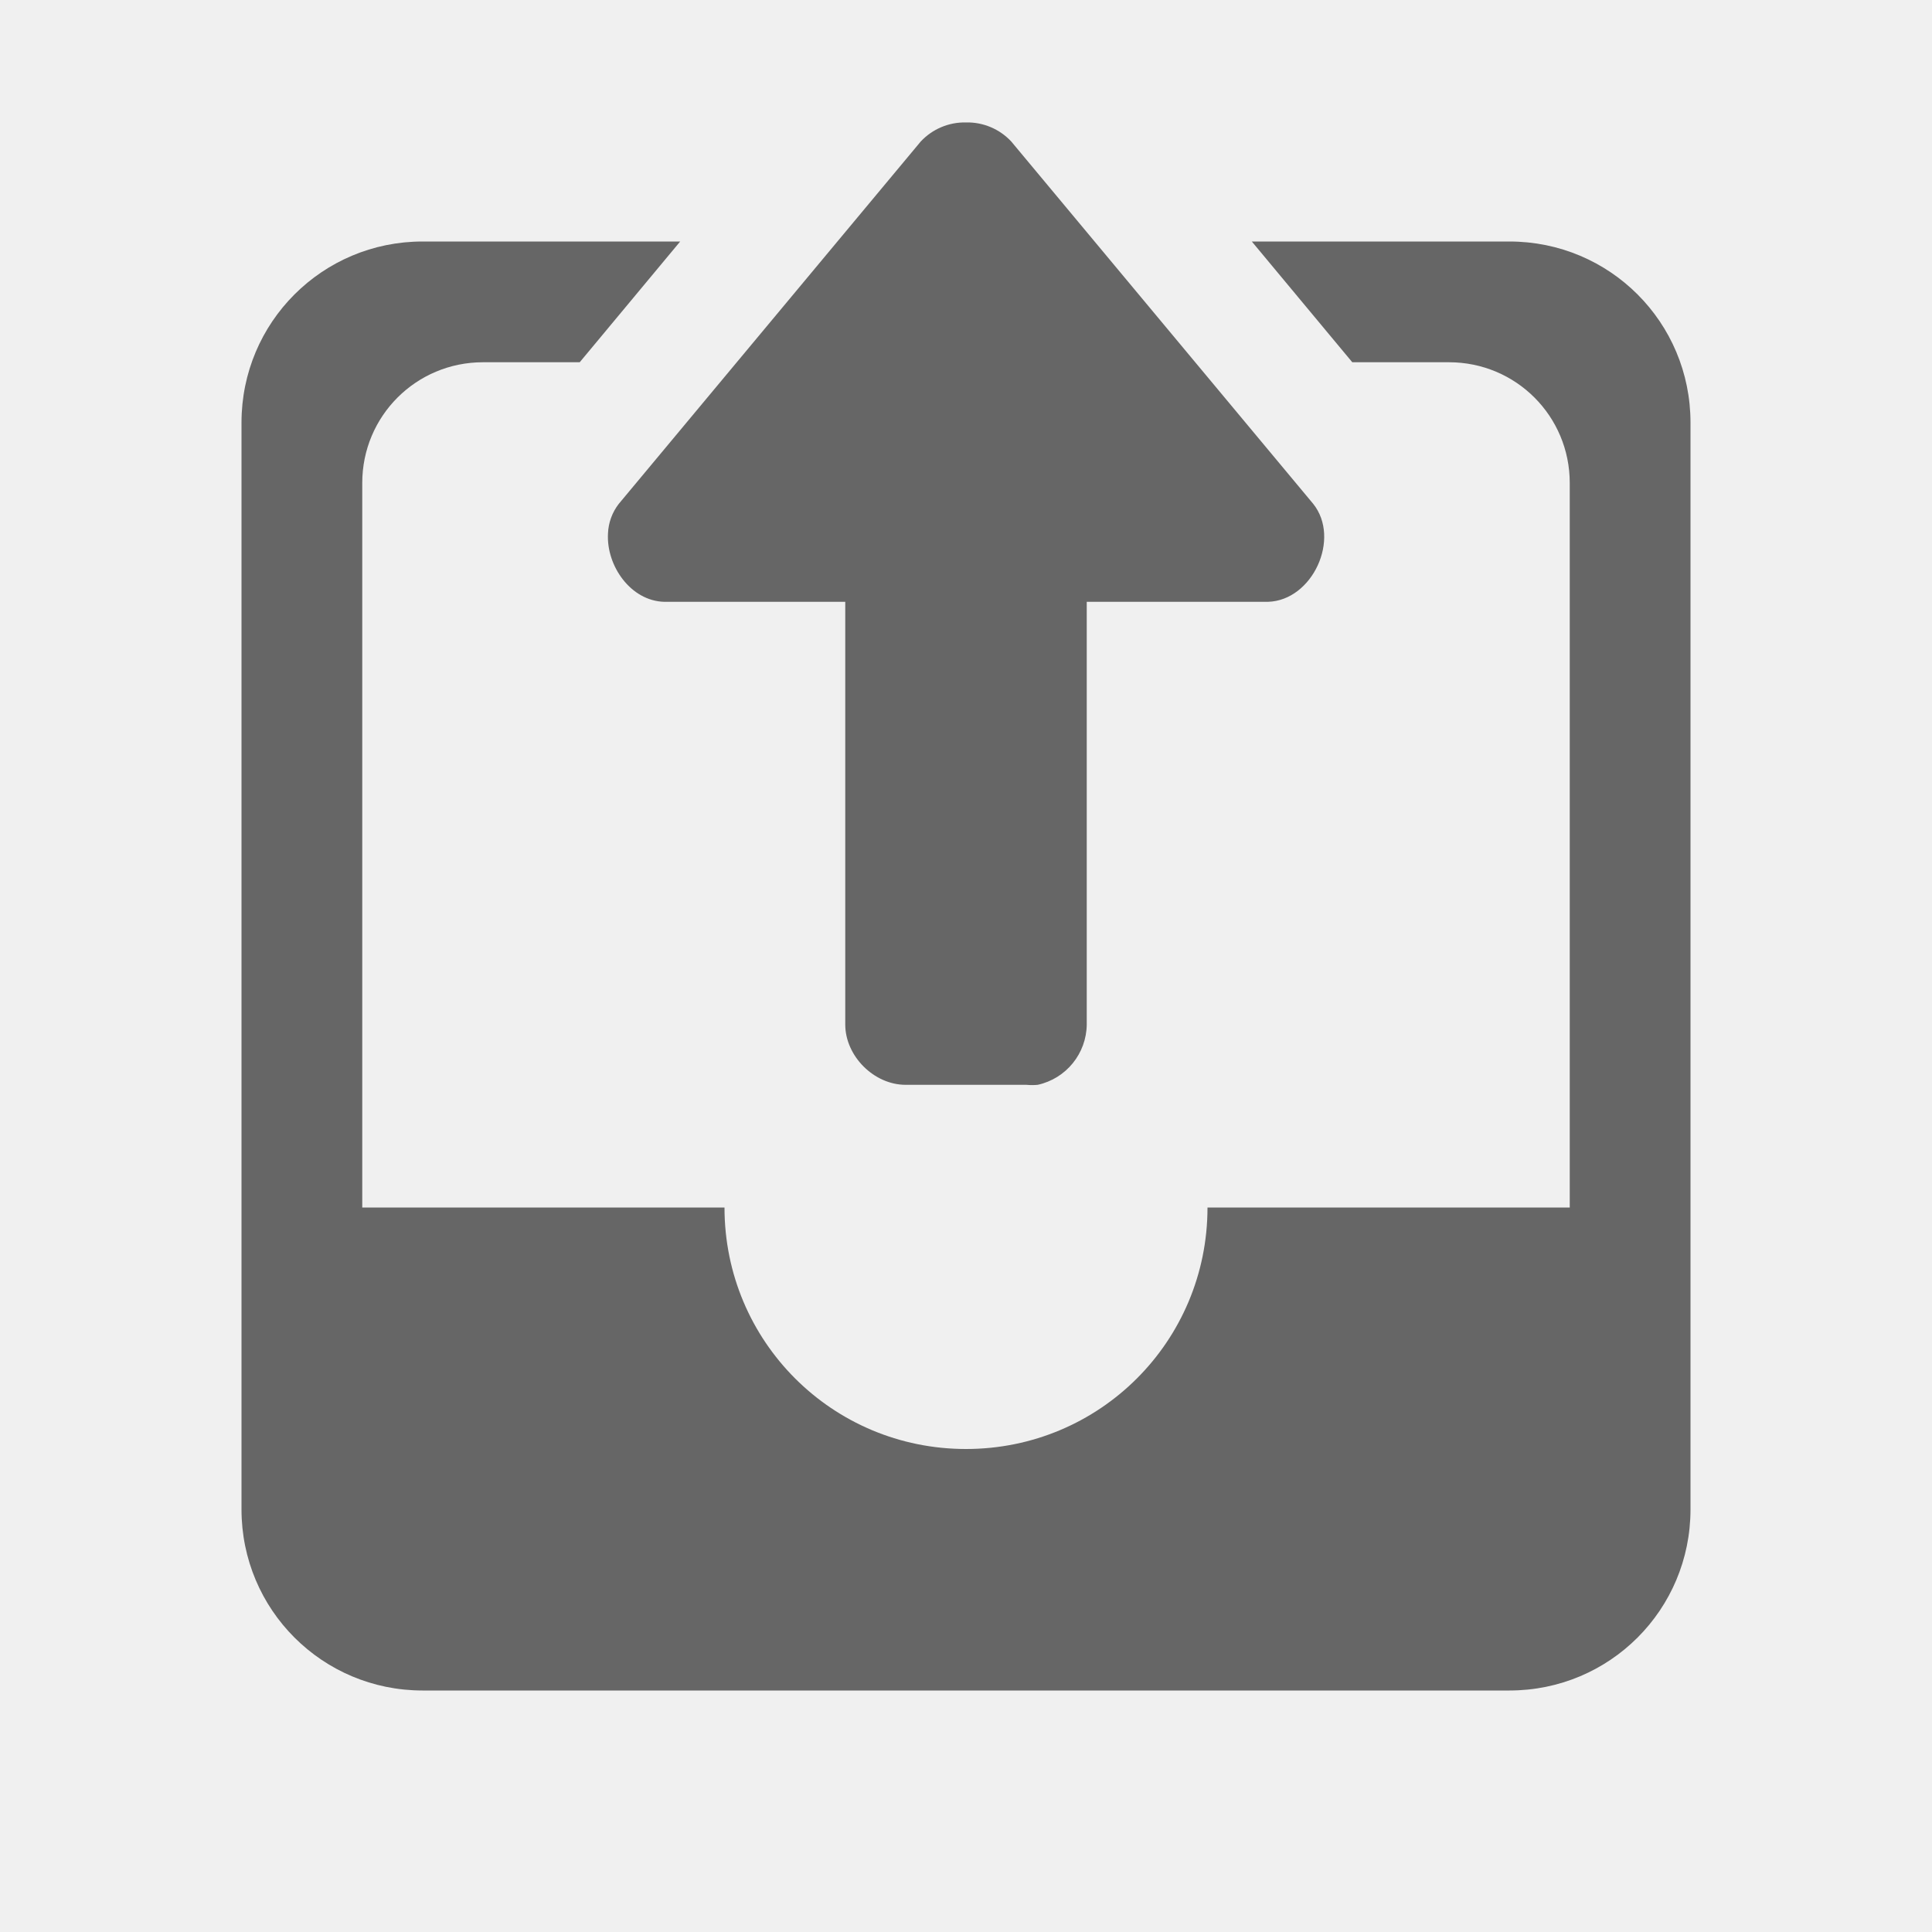
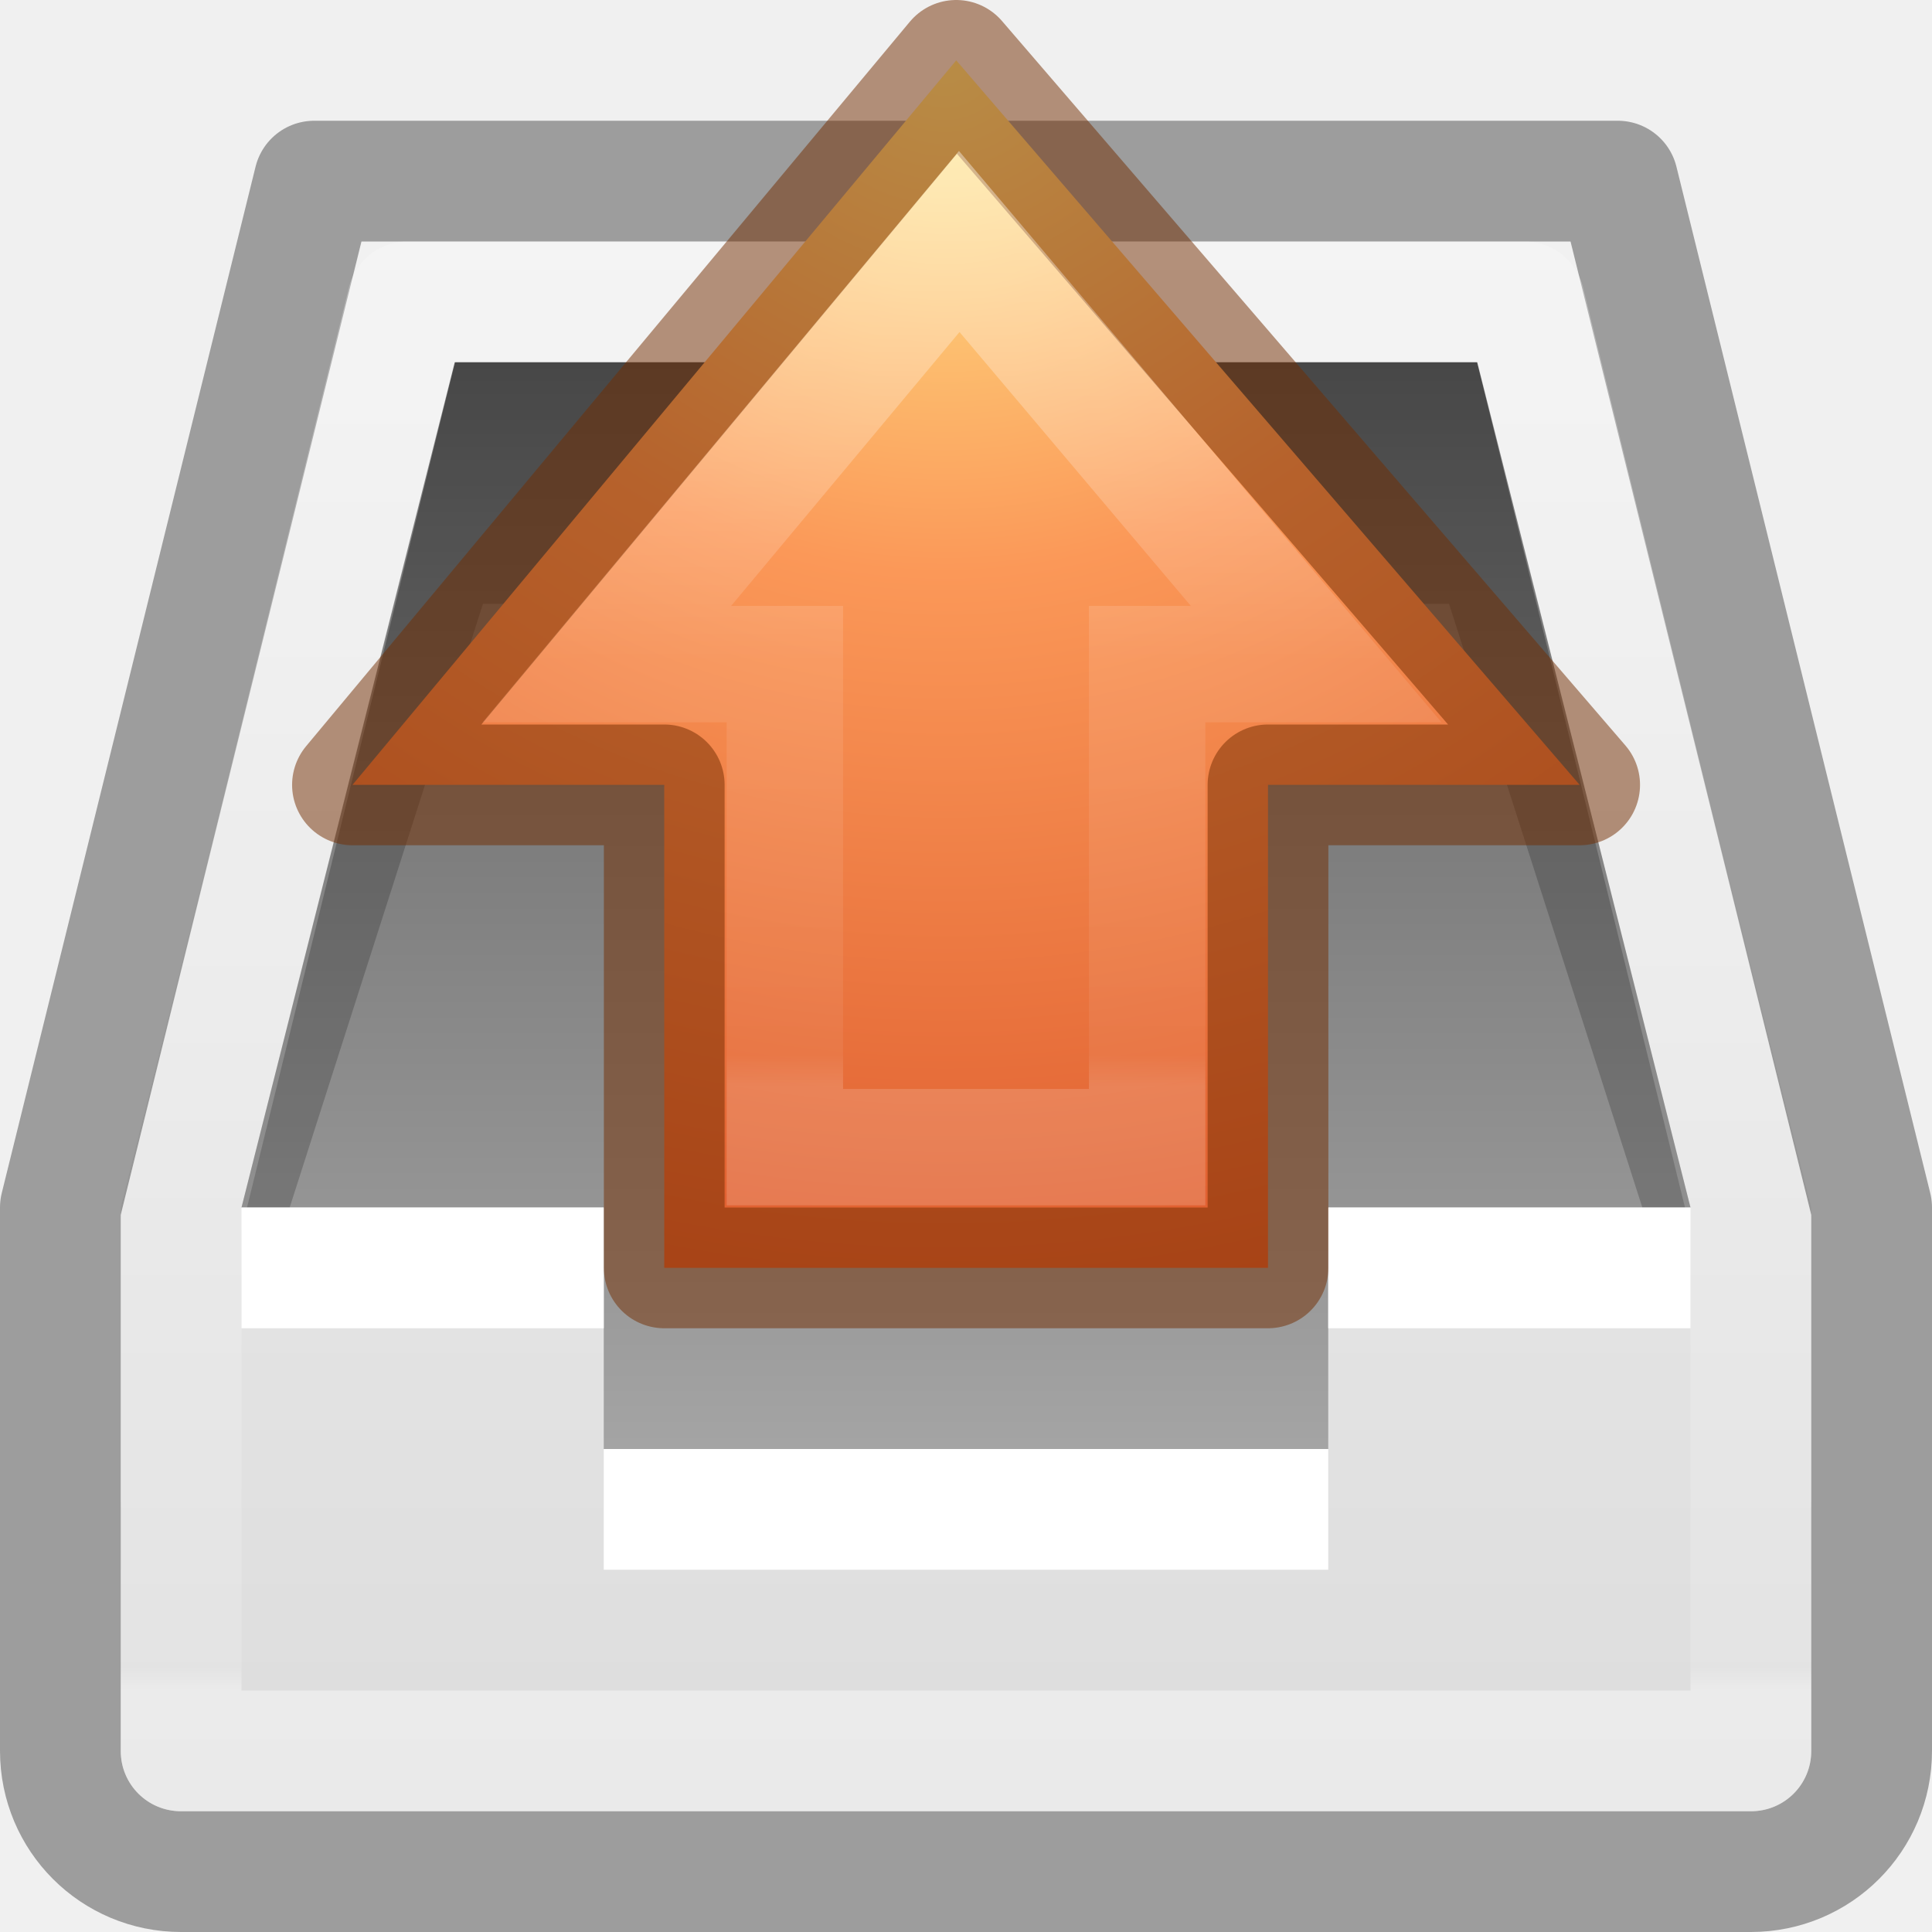
- <svg xmlns="http://www.w3.org/2000/svg" height="16" width="16">
-   <g color="#bebebe" transform="translate(-1193 315)">
-     <path d="M1201-313.986a.498.498 0 0 0-.375.158l-2.5 3a.428.428 0 0 0-.09.248c-.014.266.188.556.465.564h1.5v3.5c0 .262.238.5.5.5h1a.492.492 0 0 0 .094 0 .517.517 0 0 0 .406-.5v-3.5h1.5c.37-.01.606-.524.375-.812l-2.5-3a.497.497 0 0 0-.375-.158zm-4.5.986c-.83 0-1.5.669-1.5 1.5v9c0 .831.67 1.5 1.5 1.5h9c.831 0 1.5-.669 1.5-1.5v-9c0-.831-.669-1.5-1.5-1.5h-2.133l.832 1h.801c.554 0 1 .446 1 1v6h-3c0 1.108-.892 2-2 2s-2-.892-2-2h-3v-6c0-.554.446-1 1-1h.801l.832-1z" fill="#666" overflow="visible" style="marker:none" />
-   </g>
+ <svg xmlns="http://www.w3.org/2000/svg" xmlns:xlink="http://www.w3.org/1999/xlink" version="1.1" width="16" height="16" id="svg4230">
+   <defs id="defs4232">
+     <linearGradient id="linearGradient4090">
+       <stop id="stop4092" style="stop-color:#ffffff;stop-opacity:1" offset="0" />
+       <stop id="stop4094" style="stop-color:#ffffff;stop-opacity:0.235" offset="0.028" />
+       <stop id="stop4096" style="stop-color:#ffffff;stop-opacity:0.157" offset="0.984" />
+       <stop id="stop4098" style="stop-color:#ffffff;stop-opacity:0.392" offset="1" />
+     </linearGradient>
+     <linearGradient id="linearGradient2867-449-88-871-390-598-476-591-434-148-57-177-0-454-5">
+       <stop id="stop3298-6" style="stop-color:#c7c7c7;stop-opacity:1" offset="0" />
+       <stop id="stop3300-7" style="stop-color:#a6a6a6;stop-opacity:1" offset="0.262" />
+       <stop id="stop3302-8" style="stop-color:#7b7b7b;stop-opacity:1" offset="0.705" />
+       <stop id="stop3304-1" style="stop-color:#595959;stop-opacity:1" offset="1" />
+     </linearGradient>
+     <linearGradient x1="7.865" y1="15.5" x2="7.865" y2="3" id="linearGradient3923" xlink:href="#linearGradient2867-449-88-871-390-598-476-591-434-148-57-177-0-454-5" gradientUnits="userSpaceOnUse" />
+     <linearGradient x1="16" y1="0" x2="16" y2="16" id="linearGradient3846-6" xlink:href="#linearGradient3600-0" gradientUnits="userSpaceOnUse" />
+     <linearGradient id="linearGradient3600-0">
+       <stop id="stop3602-2" style="stop-color:#f4f4f4;stop-opacity:1" offset="0" />
+       <stop id="stop3604-00" style="stop-color:#dbdbdb;stop-opacity:1" offset="1" />
+     </linearGradient>
+     <linearGradient x1="-15.846" y1="2.962" x2="-15.846" y2="38.231" id="linearGradient4078" xlink:href="#linearGradient4090" gradientUnits="userSpaceOnUse" gradientTransform="matrix(0.3513512,0,0,0.3513513,17.56756,0.5675662)" />
+     <linearGradient id="linearGradient3702-501-757-979">
+       <stop id="stop3091" style="stop-color:#181818;stop-opacity:0" offset="0" />
+       <stop id="stop3093" style="stop-color:#181818;stop-opacity:1" offset="0.5" />
+       <stop id="stop3095" style="stop-color:#181818;stop-opacity:0" offset="1" />
+     </linearGradient>
+     <linearGradient x1="25.058" y1="47.028" x2="25.058" y2="39.999" id="linearGradient3086-631" xlink:href="#linearGradient3702-501-757-979" gradientUnits="userSpaceOnUse" />
+     <linearGradient id="linearGradient3688-464-309-276">
+       <stop id="stop3085" style="stop-color:#181818;stop-opacity:1" offset="0" />
+       <stop id="stop3087" style="stop-color:#181818;stop-opacity:0" offset="1" />
+     </linearGradient>
+     <radialGradient cx="4.993" cy="43.5" r="2.5" fx="4.993" fy="43.5" id="radialGradient3084-992" xlink:href="#linearGradient3688-464-309-276" gradientUnits="userSpaceOnUse" gradientTransform="matrix(2.003784,0,0,1.4,-20.01187,-104.4)" />
+     <linearGradient id="linearGradient3688-166-749-49">
+       <stop id="stop3079" style="stop-color:#181818;stop-opacity:1" offset="0" />
+       <stop id="stop3081" style="stop-color:#181818;stop-opacity:0" offset="1" />
+     </linearGradient>
+     <radialGradient cx="4.993" cy="43.5" r="2.5" fx="4.993" fy="43.5" id="radialGradient3082-993" xlink:href="#linearGradient3688-166-749-49" gradientUnits="userSpaceOnUse" gradientTransform="matrix(2.003784,0,0,1.4,27.98813,-17.4)" />
+     <linearGradient id="linearGradient3600-7-9">
+       <stop id="stop3602-4-6" style="stop-color:#f4f4f4;stop-opacity:1" offset="0" />
+       <stop id="stop3604-5-4" style="stop-color:#dbdbdb;stop-opacity:1" offset="1" />
+     </linearGradient>
+     <linearGradient id="linearGradient4094">
+       <stop id="stop4096-7" style="stop-color:#ffffff;stop-opacity:1" offset="0" />
+       <stop id="stop4098-7" style="stop-color:#ffffff;stop-opacity:0.235" offset="0.02" />
+       <stop id="stop4100" style="stop-color:#ffffff;stop-opacity:0.157" offset="0.991" />
+       <stop id="stop4102" style="stop-color:#ffffff;stop-opacity:0.392" offset="1" />
+     </linearGradient>
+     <linearGradient id="linearGradient3104-5">
+       <stop id="stop3106-9" style="stop-color:#aaaaaa;stop-opacity:1" offset="0" />
+       <stop id="stop3108-8" style="stop-color:#c8c8c8;stop-opacity:1" offset="1" />
+     </linearGradient>
+     <linearGradient id="linearGradient8662-8">
+       <stop id="stop8664-1" style="stop-color:#000000;stop-opacity:1" offset="0" />
+       <stop id="stop8666-5" style="stop-color:#000000;stop-opacity:0" offset="1" />
+     </linearGradient>
+     <radialGradient cx="24.837" cy="36.421" r="15.645" fx="24.837" fy="36.421" id="radialGradient4246" xlink:href="#linearGradient8662-8" gradientUnits="userSpaceOnUse" gradientTransform="matrix(-0.2759814,0,0,-0.2958315,-3.176202,19.31922)" />
+     <linearGradient x1="20" y1="43" x2="20" y2="3" id="linearGradient4249" xlink:href="#linearGradient3104-5" gradientUnits="userSpaceOnUse" gradientTransform="matrix(0.4880685,0,0,0.4871797,-27.19631,-5.663619)" />
+     <linearGradient x1="24" y1="6.584" x2="24" y2="41.416" id="linearGradient4252" xlink:href="#linearGradient4094" gradientUnits="userSpaceOnUse" gradientTransform="matrix(0.4594595,0,0,0.4594595,-26.52578,-4.528257)" />
+     <radialGradient cx="7.496" cy="8.45" r="20" fx="7.496" fy="8.45" id="radialGradient4256" xlink:href="#linearGradient3600-7-9" gradientUnits="userSpaceOnUse" gradientTransform="matrix(0,0.8950525,-0.9468588,-2.4361953e-8,-7.499212,-8.940156)" />
+     <linearGradient x1="23.983" y1="90.772" x2="37.911" y2="90.772" id="linearGradient4240-3" xlink:href="#linearGradient4297-6" gradientUnits="userSpaceOnUse" gradientTransform="matrix(0,0.5372019,0.5768172,0,-43.49719,-11.36563)" />
+     <linearGradient id="linearGradient4297-6">
+       <stop id="stop4299-0" style="stop-color:#ffffff;stop-opacity:1" offset="0" />
+       <stop id="stop4301-3" style="stop-color:#ffffff;stop-opacity:0.235" offset="0.53" />
+       <stop id="stop4303-7" style="stop-color:#ffffff;stop-opacity:0.157" offset="0.965" />
+       <stop id="stop4305-7" style="stop-color:#ffffff;stop-opacity:0.392" offset="1" />
+     </linearGradient>
+     <linearGradient x1="-51.786" y1="50.786" x2="-51.786" y2="2.906" id="linearGradient4066" xlink:href="#linearGradient3104" gradientUnits="userSpaceOnUse" gradientTransform="matrix(0.346071,0,0,0.3050199,23.17586,0.3145346)" />
+     <linearGradient x1="25.132" y1="0.985" x2="25.132" y2="47.013" id="linearGradient4064" xlink:href="#linearGradient3600" gradientUnits="userSpaceOnUse" gradientTransform="matrix(0.4285727,0,0,0.3259278,-2.28574,0.6777696)" />
+     <linearGradient id="linearGradient3104">
+       <stop id="stop3106" style="stop-color:#a0a0a0;stop-opacity:1" offset="0" />
+       <stop id="stop3108" style="stop-color:#bebebe;stop-opacity:1" offset="1" />
+     </linearGradient>
+     <linearGradient id="linearGradient3600">
+       <stop id="stop3602" style="stop-color:#f4f4f4;stop-opacity:1" offset="0" />
+       <stop id="stop3604" style="stop-color:#dbdbdb;stop-opacity:1" offset="1" />
+     </linearGradient>
+     <linearGradient id="linearGradient3707-319-631-407-324-6-290">
+       <stop id="stop3308" style="stop-color:#505050;stop-opacity:1" offset="0" />
+       <stop id="stop3310" style="stop-color:#8e8e8e;stop-opacity:1" offset="1" />
+     </linearGradient>
+     <linearGradient x1="24" y1="59.602" x2="24" y2="3.899" id="linearGradient3229" xlink:href="#linearGradient3707-319-631-407-324-6-290" gradientUnits="userSpaceOnUse" gradientTransform="matrix(0.2820513,0,0,0.2564103,1.23074,-14.65379)" />
+     <linearGradient id="linearGradient2867-449-88-871-390-598-476-591-434-148-57-177-0-454">
+       <stop id="stop3298" style="stop-color:#c7c7c7;stop-opacity:1" offset="0" />
+       <stop id="stop3300" style="stop-color:#a6a6a6;stop-opacity:1" offset="0.262" />
+       <stop id="stop3302" style="stop-color:#7b7b7b;stop-opacity:1" offset="0.705" />
+       <stop id="stop3304" style="stop-color:#595959;stop-opacity:1" offset="1" />
+     </linearGradient>
+     <radialGradient cx="8.327" cy="8.553" r="20" fx="8.327" fy="8.553" id="radialGradient3227" xlink:href="#linearGradient2867-449-88-871-390-598-476-591-434-148-57-177-0-454" gradientUnits="userSpaceOnUse" gradientTransform="matrix(-2.4954688e-8,0.7215665,-1.573157,0,21.31585,-19.1371)" />
+     <linearGradient id="linearGradient3600-3">
+       <stop id="stop3602-38" style="stop-color:#f4f4f4;stop-opacity:1" offset="0" />
+       <stop id="stop3604-0" style="stop-color:#dbdbdb;stop-opacity:1" offset="1" />
+     </linearGradient>
+     <linearGradient x1="25.132" y1="0.985" x2="25.132" y2="47.013" id="linearGradient3224" xlink:href="#linearGradient3600-3" gradientUnits="userSpaceOnUse" gradientTransform="matrix(0.433335,0,0,0.3259265,-2.40004,0.6777997)" />
+     <linearGradient id="linearGradient3977">
+       <stop id="stop3979" style="stop-color:#ffffff;stop-opacity:1" offset="0" />
+       <stop id="stop3981" style="stop-color:#ffffff;stop-opacity:0.235" offset="0.036" />
+       <stop id="stop3983" style="stop-color:#ffffff;stop-opacity:0.157" offset="0.951" />
+       <stop id="stop3985" style="stop-color:#ffffff;stop-opacity:0.392" offset="1" />
+     </linearGradient>
+     <linearGradient x1="24" y1="5.564" x2="24" y2="43" id="linearGradient3220" xlink:href="#linearGradient3977" gradientUnits="userSpaceOnUse" gradientTransform="matrix(0.3513512,0,0,0.3513513,-0.43243,0.5675859)" />
+     <linearGradient id="linearGradient3707-662">
+       <stop id="stop4098-0" style="stop-color:#ab460a;stop-opacity:1" offset="0" />
+       <stop id="stop4100-2" style="stop-color:#db7326;stop-opacity:1" offset="1" />
+     </linearGradient>
+     <linearGradient x1="60.92" y1="53.996" x2="60.92" y2="131.962" id="linearGradient3217" xlink:href="#linearGradient3707-662" gradientUnits="userSpaceOnUse" gradientTransform="matrix(0.1102234,0,0,-0.1403021,-1.86718,18.60455)" />
+     <linearGradient id="linearGradient3839">
+       <stop id="stop3841" style="stop-color:#ffed8c;stop-opacity:1" offset="0" />
+       <stop id="stop3843" style="stop-color:#fb9858;stop-opacity:1" offset="0.262" />
+       <stop id="stop3845" style="stop-color:#dc572a;stop-opacity:1" offset="0.661" />
+       <stop id="stop3847" style="stop-color:#9f3110;stop-opacity:1" offset="1" />
+     </linearGradient>
+     <radialGradient cx="85.851" cy="48.605" r="31" fx="85.851" fy="48.605" id="radialGradient3215" xlink:href="#linearGradient3839" gradientUnits="userSpaceOnUse" gradientTransform="matrix(0.5644441,0,0,-0.5196027,-40.63088,25.77887)" />
+     <linearGradient id="linearGradient4477-6">
+       <stop id="stop4479-4" style="stop-color:#ffffff;stop-opacity:1" offset="0" />
+       <stop id="stop4481-6" style="stop-color:#ffffff;stop-opacity:0.039" offset="0.983" />
+       <stop id="stop4487-2" style="stop-color:#ffffff;stop-opacity:0.235" offset="1" />
+     </linearGradient>
+     <linearGradient x1="33.269" y1="21.214" x2="9.67" y2="21.214" id="linearGradient3212" xlink:href="#linearGradient4477-6" gradientUnits="userSpaceOnUse" gradientTransform="matrix(0,-0.3181983,-0.2978341,0,15.30429,12.1812)" />
+     <linearGradient x1="33.269" y1="21.214" x2="9.67" y2="21.214" id="linearGradient4635" xlink:href="#linearGradient4477-6" gradientUnits="userSpaceOnUse" gradientTransform="matrix(0,-0.3181983,-0.2978341,0,-2.350458,12.17756)" />
+     <radialGradient cx="85.851" cy="48.605" r="31" fx="85.851" fy="48.605" id="radialGradient4638" xlink:href="#linearGradient3839" gradientUnits="userSpaceOnUse" gradientTransform="matrix(0.5644441,0,0,-0.5196027,-40.63088,25.77887)" />
+     <linearGradient x1="60.92" y1="53.996" x2="60.92" y2="131.962" id="linearGradient4640" xlink:href="#linearGradient3707-662" gradientUnits="userSpaceOnUse" gradientTransform="matrix(0.1102234,0,0,-0.1403021,-1.86718,18.60455)" />
+     <linearGradient x1="24" y1="5.564" x2="24" y2="43" id="linearGradient4643" xlink:href="#linearGradient3977" gradientUnits="userSpaceOnUse" gradientTransform="matrix(0.3513512,0,0,0.3513513,-18.08717,0.5639375)" />
+     <linearGradient x1="25.132" y1="0.985" x2="25.132" y2="47.013" id="linearGradient4647" xlink:href="#linearGradient3600-3" gradientUnits="userSpaceOnUse" gradientTransform="matrix(0.433335,0,0,0.3259265,-20.05478,0.6741513)" />
+     <radialGradient cx="8.327" cy="8.553" r="20" fx="8.327" fy="8.553" id="radialGradient4650" xlink:href="#linearGradient2867-449-88-871-390-598-476-591-434-148-57-177-0-454" gradientUnits="userSpaceOnUse" gradientTransform="matrix(-2.4954688e-8,0.7215665,-1.573157,0,3.661107,-19.13345)" />
+     <linearGradient x1="24" y1="59.602" x2="24" y2="3.899" id="linearGradient4652" xlink:href="#linearGradient3707-319-631-407-324-6-290" gradientUnits="userSpaceOnUse" gradientTransform="matrix(0.2820513,0,0,0.2564103,-16.424,-14.65014)" />
+     <linearGradient x1="25.132" y1="0.985" x2="25.132" y2="47.013" id="linearGradient4655" xlink:href="#linearGradient3600" gradientUnits="userSpaceOnUse" gradientTransform="matrix(0.4285727,0,0,0.3259278,-19.94048,0.6741211)" />
+     <linearGradient x1="-51.786" y1="50.786" x2="-51.786" y2="2.906" id="linearGradient4657" xlink:href="#linearGradient3104" gradientUnits="userSpaceOnUse" gradientTransform="matrix(0.346071,0,0,0.3050199,5.521117,0.3108861)" />
+     <radialGradient cx="85.851" cy="48.605" r="31" fx="85.851" fy="48.605" id="radialGradient4638-4" xlink:href="#linearGradient3839-6" gradientUnits="userSpaceOnUse" gradientTransform="matrix(0.5644441,0,0,-0.5196027,-40.63088,25.77887)" />
+     <linearGradient id="linearGradient3839-6">
+       <stop id="stop3841-5" style="stop-color:#ffed8c;stop-opacity:1" offset="0" />
+       <stop id="stop3843-7" style="stop-color:#fb9858;stop-opacity:1" offset="0.262" />
+       <stop id="stop3845-6" style="stop-color:#dc572a;stop-opacity:1" offset="0.661" />
+       <stop id="stop3847-2" style="stop-color:#9f3110;stop-opacity:1" offset="1" />
+     </linearGradient>
+     <linearGradient xlink:href="#linearGradient3600-0" id="linearGradient4255" gradientUnits="userSpaceOnUse" x1="16" y1="0" x2="16" y2="16" />
+   </defs>
+   <rect style="color:#000000;display:inline;overflow:visible;visibility:visible;fill:url(#linearGradient4255);fill-opacity:1;fill-rule:nonzero;stroke:none;stroke-width:1;marker:none;enable-background:accumulate" id="rect3937-2" y="12" x="1" ry="0.5" rx="0.5" height="3" width="14" />
+   <path style="color:#000000;display:inline;overflow:visible;visibility:visible;fill:url(#linearGradient3846-6);fill-opacity:1;fill-rule:nonzero;stroke:none;stroke-width:1px;marker:none;enable-background:accumulate" id="path3979" d="m 1,10 2,-8 10,0 2,8 0,3 -14,0 z" />
+   <path style="color:#000000;display:inline;overflow:visible;visibility:visible;fill:url(#linearGradient3923);fill-opacity:1;fill-rule:nonzero;stroke:none;stroke-width:1;marker:none;enable-background:accumulate" id="path3852" d="M 3.766,3 2,10 l 3,0 0,2 6,0 0,-2 3,0 -1.766,-7 z" />
+   <path style="opacity:0.2;fill:#000000;fill-opacity:1;stroke:none" id="path4003" d="M 3.772,3 2,10 2.399,10 4,5 12,5 13.601,10 14,10 12.23,3 Z" />
+   <path style="color:#000000;display:inline;overflow:visible;visibility:visible;fill:#ffffff;fill-opacity:1;fill-rule:nonzero;stroke:none;stroke-width:1;marker:none;enable-background:accumulate" id="path3806" d="m 2,10 0,1 3,0 L 5,13 l 6,2.2e-5 0,-2 3,0 0,-1 c 0,0 -1.282,5e-5 -3,0 l 0,2 L 5,12 5,10 c 0,0 -1.931,0 -3,0 z" />
+   <path style="color:#000000;display:inline;overflow:visible;visibility:visible;opacity:0.45;fill:none;stroke:#383838;stroke-width:1;stroke-linejoin:round;stroke-miterlimit:4;stroke-dasharray:none;stroke-opacity:1;marker:none;enable-background:accumulate" id="rect4014" d="m 0.5,10 0,4.5 c 0,0.554 0.446,1 1,1 l 13,0 c 0.554,0 1,-0.446 1,-1 l 0,-4.5 -2.102,-8.5 -10.796,0 z" />
+   <path style="color:#000000;display:inline;overflow:visible;visibility:visible;fill:none;stroke:url(#linearGradient4078);stroke-width:1;stroke-linecap:round;stroke-linejoin:round;stroke-miterlimit:4;stroke-dasharray:none;stroke-dashoffset:0;stroke-opacity:1;marker:none;enable-background:accumulate" id="path4076" d="m 3.375,2.5 -1.875,7.625 0,4.375 13,0 0,-4.375 -1.875,-7.625 -9.25,0 z" />
+   <path style="color:#000000;display:inline;overflow:visible;visibility:visible;fill:url(#radialGradient4638-4);fill-opacity:1;fill-rule:nonzero;stroke:none;stroke-width:0.985;marker:none;enable-background:accumulate" id="path5656" d="m 2.919,6.5 5,-6 5.163,6 -2.581,0 0,4 -5,0 0,-4 z" />
+   <path style="color:#000000;display:block;overflow:visible;visibility:visible;opacity:0.5;fill:none;stroke:#722c00;stroke-width:1;stroke-linecap:butt;stroke-linejoin:round;stroke-miterlimit:7;stroke-dasharray:none;stroke-dashoffset:0;stroke-opacity:1;marker:none;enable-background:accumulate" id="path3896" d="m 2.919,6.5 5,-6 5.163,6 -2.581,0 0,4 -5,0 0,-4 z" />
+   <path style="color:#000000;display:block;overflow:visible;visibility:visible;opacity:0.401;fill:none;stroke:url(#linearGradient4240-3);stroke-width:0.964;stroke-linecap:butt;stroke-linejoin:miter;stroke-miterlimit:7;stroke-dasharray:none;stroke-dashoffset:0;stroke-opacity:1;marker:none;enable-background:accumulate" id="path3896-5" d="M 5.025,5.5 7.944,2 10.9,5.5 9.5,5.5 l 0,4 -3,0 0,-4 z" />
</svg>
